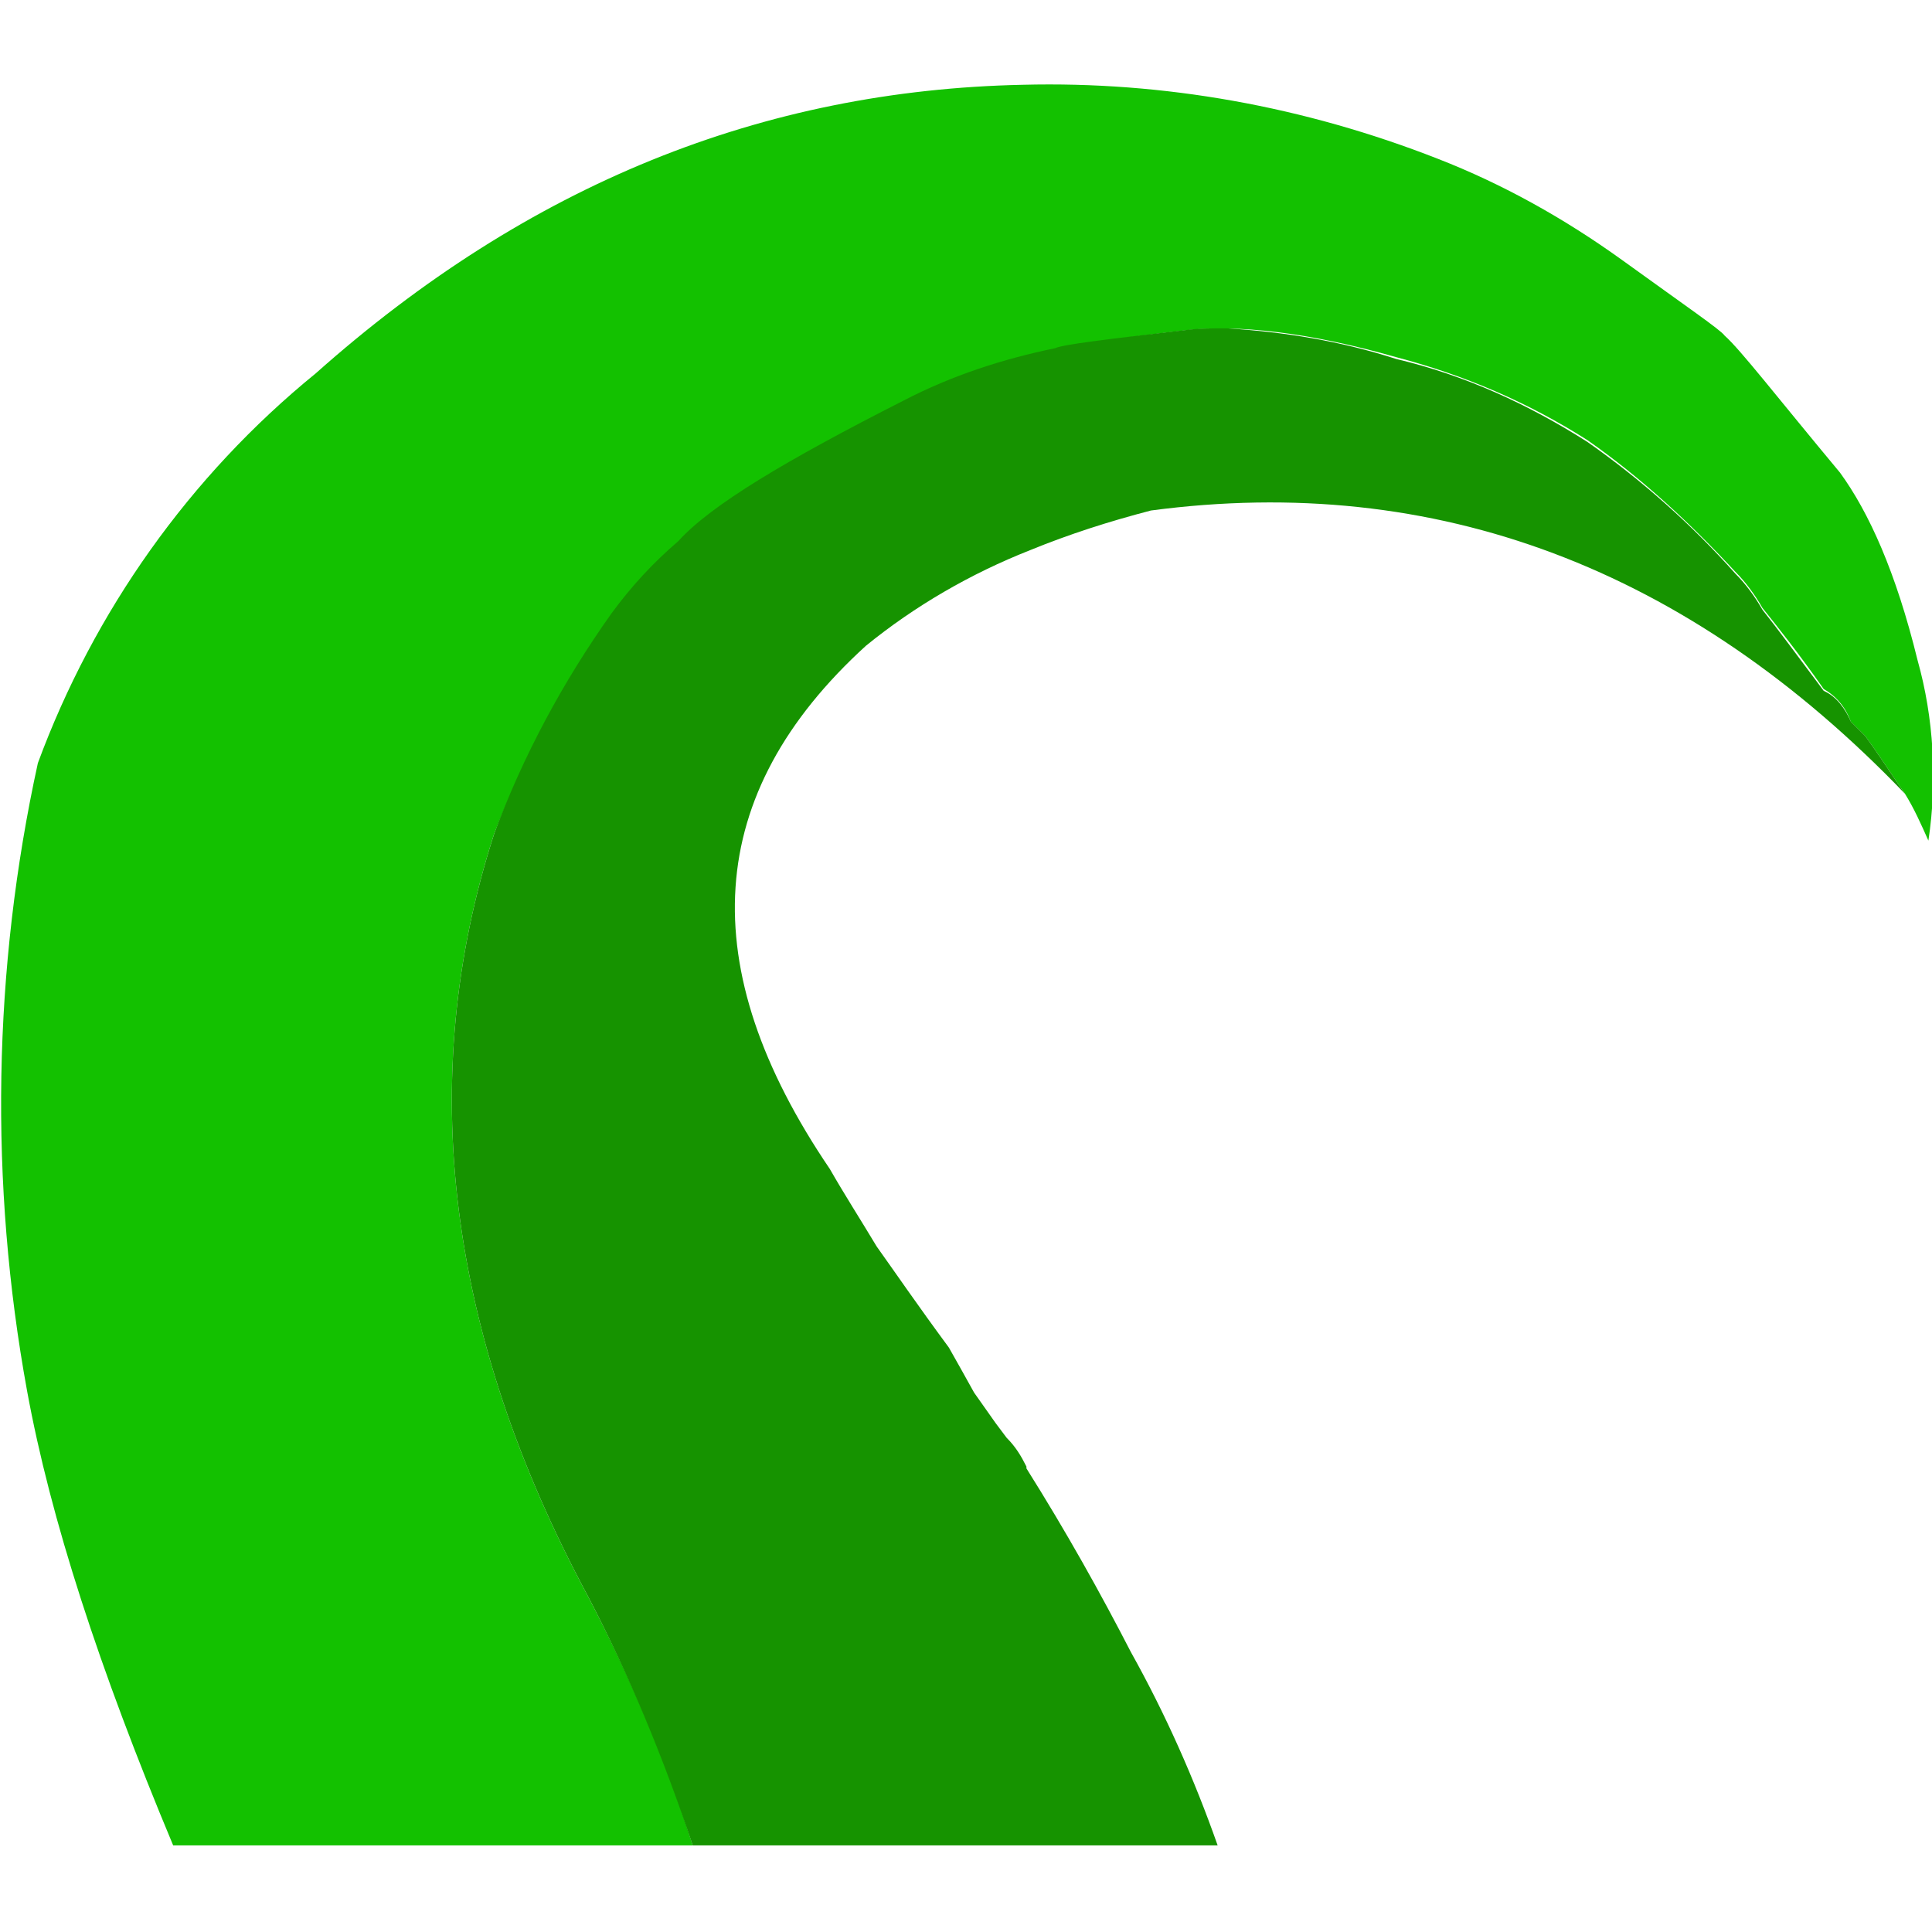
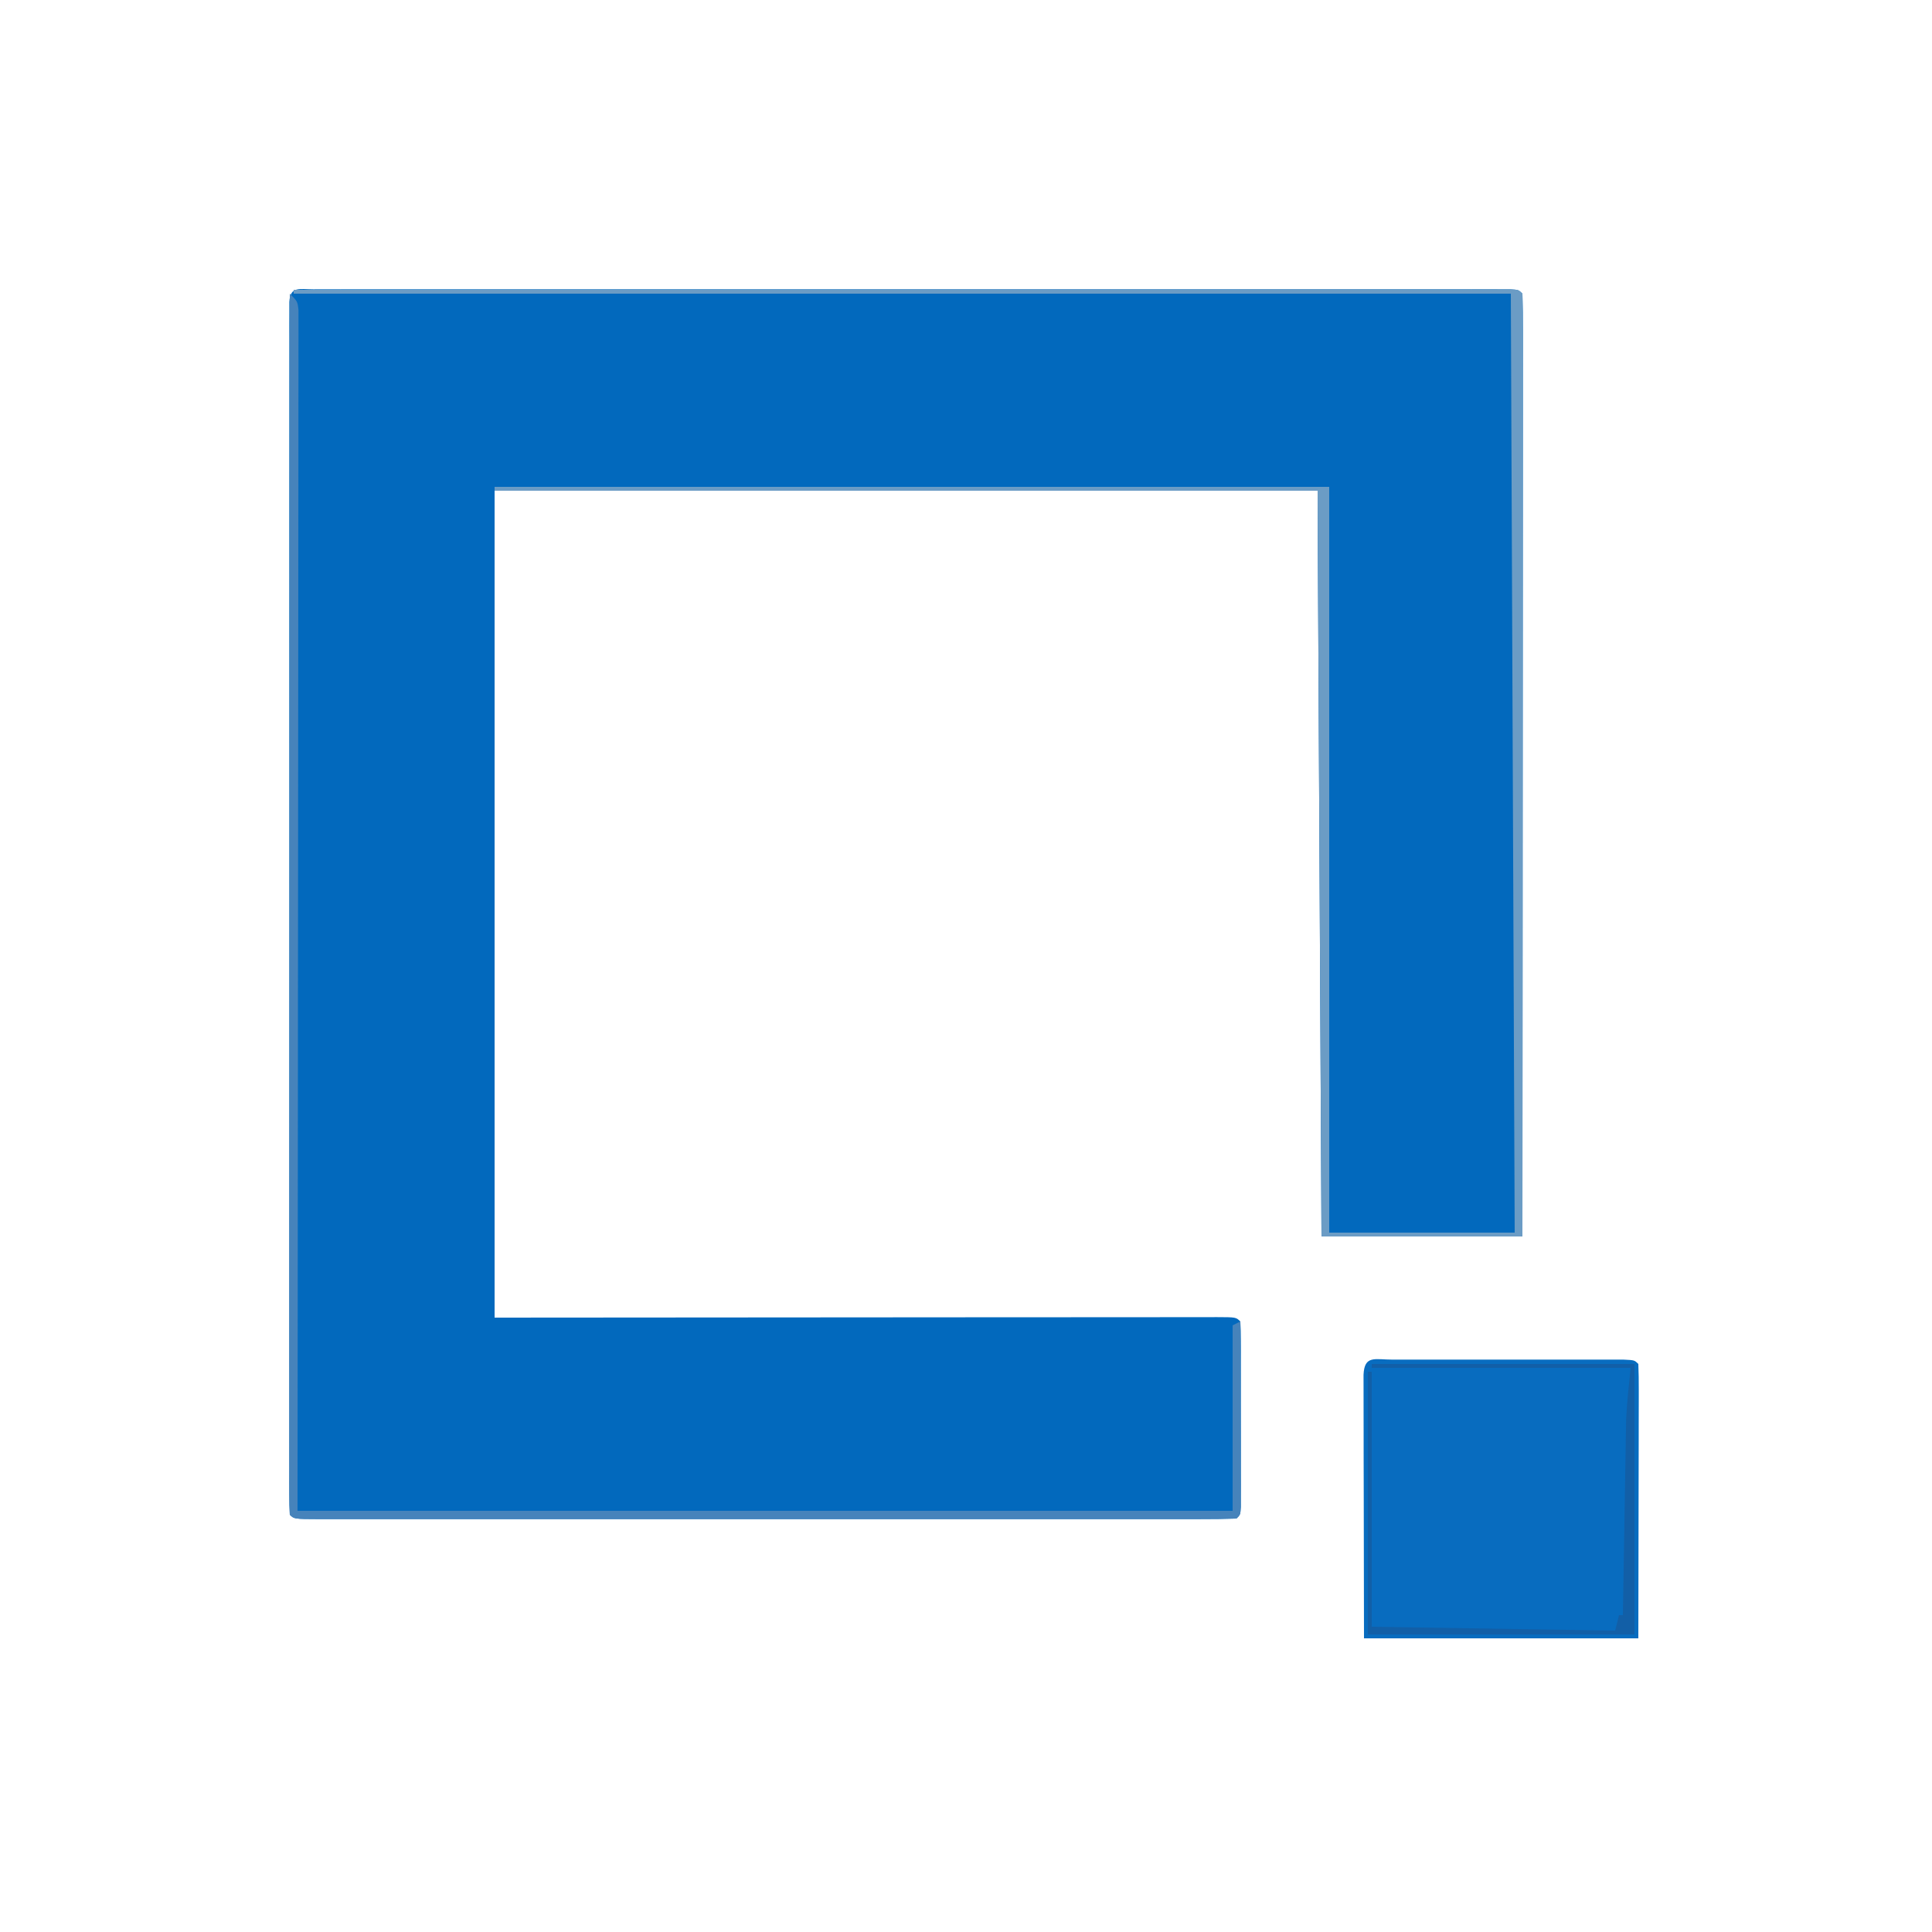
- <svg xmlns="http://www.w3.org/2000/svg" version="1.1" id="svg8868" x="0px" y="0px" viewBox="0 0 107.1 107.1" width="256" height="256" style="enable-background:new 0 0 107.1 107.1;" xml:space="preserve">
-   <style type="text/css">
- 	.st0{fill:#13C100;}
- 	.st1{fill:#169300;}
- </style>
-   <g id="g19353">
-     <g id="g19426">
-       <g id="g4632-4">
-         <path id="path3017-3" class="st0" d="M56.7,4.7c-14.4,0.3-27.4,5.5-39.2,16c-7,5.7-12.3,13.2-15.4,21.6     c-2.5,11.4-2.7,23.3-0.6,34.8c1.3,7.1,4,15.4,8.1,25.2h28.8c-1.5-4.8-3.5-9.4-5.8-13.8C24.8,74,23,59.8,27.4,46.2     c1.7-4.3,3.9-8.4,6.6-12.1c1.1-1.5,2.3-2.8,3.7-4c1.8-2,6-4.6,12.6-7.9c2.6-1.3,5.5-2.3,8.4-2.9c0.4-0.1,2.8-0.5,7.1-1     c2.8-0.3,6.7,0.1,11.6,1.5c3.8,1,7.3,2.5,10.6,4.6c3,2.1,5.7,4.6,8.2,7.3c0.6,0.6,1.1,1.3,1.5,2c0.8,1,2,2.5,3.4,4.5     c0.7,0.4,1.2,1,1.5,1.8c0.3,0.3,0.5,0.5,0.8,0.8c0.8,1.1,1.5,2.2,2.2,3.2c0.5,0.8,0.9,1.7,1.3,2.6c0.5-3.3,0.3-6.8-0.6-10     c-1.2-4.9-2.7-8.2-4.3-10.4c-3.5-4.2-5.5-6.8-6.4-7.6c-0.2-0.3-2.1-1.6-5.7-4.2c-3.2-2.3-6.6-4.2-10.2-5.6     C72.3,5.9,64.5,4.5,56.7,4.7z" />
-         <path id="path3101-9" class="st1" d="M68,18.2c-0.8,0-1.6,0-2.3,0.1c-4.3,0.5-6.8,0.8-7.2,1c-2.9,0.6-5.7,1.5-8.4,2.9     C43.6,25.5,39.4,28,37.6,30c-1.4,1.2-2.6,2.5-3.7,4c-2.7,3.8-4.9,7.9-6.5,12.2C23,59.8,24.8,74,32.6,88.5c2.3,4.4,4.2,9,5.8,13.8     h29.1c-1.3-3.7-2.9-7.3-4.8-10.7c-1.7-3.3-3.6-6.7-5.8-10.2c0,0,0-0.1,0-0.1c0,0,0,0,0,0c-0.3-0.6-0.6-1.1-1.1-1.6l-0.6-0.8     l-1.2-1.7c-0.5-0.9-1-1.8-1.4-2.5c-1.7-2.3-3-4.2-4-5.6c-0.9-1.5-1.8-2.9-2.6-4.3c-7.6-11.2-7-20.8,2-29c2.7-2.2,5.8-4,9.1-5.3     c2.2-0.9,4.4-1.6,6.7-2.2c15.8-2.1,29.8,3.2,41.8,15.7c-0.7-1-1.4-2.1-2.2-3.2c-0.3-0.3-0.5-0.5-0.8-0.8     c-0.3-0.7-0.8-1.4-1.5-1.7c-1.5-2-2.6-3.5-3.4-4.5c-0.4-0.7-0.9-1.4-1.5-2c-2.4-2.7-5.2-5.2-8.2-7.3c-3.3-2.1-6.8-3.7-10.6-4.6     C74.3,18.9,71.2,18.4,68,18.2z" />
-       </g>
-     </g>
-   </g>
+ <svg xmlns="http://www.w3.org/2000/svg" version="1.1" width="500" height="500">
+   <path d="M0 0 C1.106 -0.003 2.211 -0.005 3.35 -0.008 C4.58 -0.006 5.81 -0.003 7.077 -0.001 C8.372 -0.003 9.666 -0.004 11 -0.006 C14.61 -0.01 18.22 -0.008 21.831 -0.005 C25.717 -0.003 29.604 -0.006 33.491 -0.009 C41.112 -0.013 48.733 -0.012 56.354 -0.009 C62.545 -0.007 68.736 -0.007 74.927 -0.008 C76.246 -0.008 76.246 -0.008 77.591 -0.008 C79.378 -0.009 81.164 -0.009 82.95 -0.009 C99.719 -0.012 116.488 -0.009 133.257 -0.004 C147.662 0.001 162.067 0 176.472 -0.005 C193.178 -0.01 209.885 -0.012 226.592 -0.009 C228.372 -0.009 230.152 -0.008 231.931 -0.008 C232.807 -0.008 233.683 -0.008 234.585 -0.008 C240.772 -0.007 246.96 -0.008 253.147 -0.01 C260.681 -0.013 268.216 -0.013 275.751 -0.007 C279.599 -0.005 283.447 -0.004 287.295 -0.007 C291.457 -0.01 295.619 -0.006 299.781 -0.001 C301.626 -0.004 301.626 -0.004 303.508 -0.008 C304.613 -0.005 305.719 -0.003 306.858 0 C307.82 0 308.782 0 309.773 0 C311.929 0.126 311.929 0.126 312.929 1.126 C313.027 4.261 313.059 7.374 313.049 10.509 C313.051 12.005 313.051 12.005 313.052 13.531 C313.054 16.9 313.048 20.269 313.043 23.638 C313.042 26.042 313.042 28.446 313.043 30.85 C313.043 36.04 313.04 41.23 313.035 46.419 C313.027 53.923 313.024 61.427 313.023 68.93 C313.021 81.103 313.014 93.276 313.004 105.449 C312.995 117.277 312.988 129.105 312.984 140.933 C312.984 142.026 312.984 142.026 312.983 143.14 C312.982 146.795 312.981 150.45 312.979 154.105 C312.969 184.445 312.951 214.786 312.929 245.126 C295.769 245.126 278.609 245.126 260.929 245.126 C260.799 220.552 260.668 195.979 260.538 171.405 C260.477 159.996 260.417 148.587 260.356 137.177 C260.303 127.235 260.251 117.292 260.198 107.349 C260.17 102.083 260.142 96.817 260.114 91.551 C260.088 86.597 260.062 81.642 260.035 76.688 C260.026 74.868 260.016 73.047 260.006 71.227 C259.993 68.745 259.98 66.264 259.967 63.782 C259.963 63.058 259.959 62.335 259.955 61.589 C259.939 58.434 259.929 55.28 259.929 52.126 C189.639 52.126 119.349 52.126 46.929 52.126 C46.929 122.746 46.929 193.366 46.929 266.126 C110.071 266.086 110.071 266.086 173.214 266.036 C185.397 266.031 185.397 266.031 191.091 266.03 C195.088 266.029 199.085 266.026 203.081 266.02 C208.169 266.013 213.257 266.011 218.345 266.013 C220.218 266.012 222.092 266.01 223.965 266.007 C226.483 266.002 229.002 266.003 231.52 266.006 C232.264 266.003 233.008 266 233.774 265.997 C238.815 266.012 238.815 266.012 239.929 267.126 C240.028 268.686 240.057 270.25 240.058 271.813 C240.062 272.811 240.065 273.809 240.068 274.837 C240.065 276.465 240.065 276.465 240.062 278.126 C240.063 279.232 240.064 280.338 240.065 281.477 C240.065 283.821 240.064 286.165 240.059 288.509 C240.054 292.11 240.059 295.712 240.066 299.313 C240.065 301.584 240.064 303.855 240.062 306.126 C240.064 307.211 240.066 308.297 240.068 309.415 C240.063 310.912 240.063 310.912 240.058 312.438 C240.058 313.321 240.057 314.204 240.056 315.114 C239.929 317.126 239.929 317.126 238.929 318.126 C235.796 318.226 232.686 318.26 229.552 318.253 C228.556 318.254 227.559 318.256 226.533 318.258 C223.166 318.262 219.799 318.258 216.433 318.255 C214.031 318.257 211.628 318.258 209.226 318.261 C203.361 318.265 197.497 318.264 191.633 318.261 C186.869 318.259 182.105 318.259 177.341 318.26 C176.664 318.26 175.987 318.26 175.29 318.26 C173.915 318.26 172.541 318.261 171.166 318.261 C158.261 318.264 145.357 318.261 132.452 318.255 C121.367 318.251 110.282 318.252 99.198 318.256 C86.341 318.262 73.484 318.264 60.626 318.261 C59.257 318.26 57.887 318.26 56.517 318.26 C55.843 318.26 55.169 318.259 54.475 318.259 C49.714 318.258 44.953 318.26 40.192 318.262 C33.79 318.265 27.388 318.263 20.986 318.257 C18.629 318.256 16.272 318.256 13.914 318.259 C10.711 318.261 7.509 318.258 4.306 318.253 C2.887 318.256 2.887 318.256 1.44 318.26 C-4.957 318.24 -4.957 318.24 -6.071 317.126 C-6.169 315.443 -6.197 313.756 -6.197 312.07 C-6.199 310.968 -6.202 309.866 -6.205 308.731 C-6.202 307.505 -6.2 306.279 -6.198 305.016 C-6.2 303.725 -6.201 302.435 -6.203 301.105 C-6.207 297.506 -6.205 293.908 -6.202 290.309 C-6.199 286.434 -6.203 282.56 -6.206 278.685 C-6.21 271.088 -6.209 263.491 -6.206 255.894 C-6.204 249.723 -6.204 243.552 -6.205 237.38 C-6.205 236.066 -6.205 236.066 -6.205 234.724 C-6.206 232.944 -6.206 231.163 -6.206 229.383 C-6.209 212.667 -6.206 195.95 -6.2 179.234 C-6.196 164.875 -6.197 150.516 -6.201 136.156 C-6.207 119.502 -6.209 102.848 -6.206 86.194 C-6.205 84.42 -6.205 82.645 -6.205 80.871 C-6.205 79.998 -6.204 79.125 -6.204 78.226 C-6.203 72.058 -6.205 65.891 -6.207 59.723 C-6.21 52.212 -6.209 44.701 -6.204 37.19 C-6.201 33.354 -6.2 29.518 -6.204 25.682 C-6.207 21.533 -6.203 17.385 -6.198 13.236 C-6.2 12.01 -6.202 10.784 -6.205 9.521 C-6.202 8.419 -6.199 7.317 -6.197 6.181 C-6.197 5.222 -6.196 4.263 -6.196 3.275 C-5.955 -0.865 -3.596 0.001 0 0 Z " fill="#0269BD" transform="translate(81.07096,74.87416)" />
+   <path d="M0 0 C1.007 -0.003 1.007 -0.003 2.035 -0.005 C4.265 -0.01 6.495 -0.007 8.725 -0.003 C10.268 -0.004 11.811 -0.005 13.354 -0.006 C16.592 -0.008 19.831 -0.006 23.069 -0.001 C27.229 0.005 31.389 0.001 35.549 -0.005 C38.736 -0.008 41.924 -0.007 45.112 -0.004 C46.646 -0.004 48.18 -0.005 49.715 -0.007 C51.855 -0.009 53.996 -0.006 56.137 0 C57.968 0.001 57.968 0.001 59.835 0.002 C62.568 0.129 62.568 0.129 63.568 1.129 C63.663 3.338 63.686 5.55 63.682 7.76 C63.682 8.464 63.682 9.168 63.682 9.893 C63.682 12.182 63.674 14.47 63.666 16.758 C63.665 18.167 63.664 19.576 63.663 20.985 C63.658 26.22 63.644 31.456 63.631 36.692 C63.61 48.386 63.59 60.081 63.568 72.129 C40.138 72.129 16.708 72.129 -7.432 72.129 C-7.452 60.435 -7.473 48.741 -7.494 36.692 C-7.503 32.994 -7.512 29.297 -7.522 25.487 C-7.526 20.985 -7.526 20.985 -7.527 18.88 C-7.529 17.404 -7.532 15.928 -7.537 14.452 C-7.544 12.222 -7.546 9.991 -7.545 7.76 C-7.547 6.501 -7.55 5.242 -7.552 3.945 C-7.33 -1.254 -4.597 0.003 0 0 Z " fill="#086CBF" transform="translate(360.4316,351.8706)" />
+   <path d="M0 0 C40.367 -0.023 80.734 -0.04 121.101 -0.051 C125.861 -0.052 130.622 -0.054 135.382 -0.055 C136.33 -0.055 137.278 -0.055 138.254 -0.056 C153.621 -0.06 168.988 -0.068 184.355 -0.077 C200.111 -0.086 215.867 -0.092 231.622 -0.094 C241.353 -0.095 251.083 -0.1 260.813 -0.108 C267.476 -0.113 274.139 -0.115 280.802 -0.114 C284.652 -0.113 288.503 -0.114 292.353 -0.119 C296.517 -0.125 300.681 -0.123 304.845 -0.12 C306.691 -0.125 306.691 -0.125 308.574 -0.129 C309.68 -0.127 310.786 -0.125 311.926 -0.123 C313.37 -0.124 313.37 -0.124 314.843 -0.124 C317 0 317 0 318 1 C318.098 4.135 318.13 7.248 318.12 10.383 C318.122 11.879 318.122 11.879 318.123 13.405 C318.125 16.774 318.119 20.143 318.114 23.512 C318.113 25.916 318.113 28.32 318.114 30.724 C318.114 35.914 318.111 41.104 318.106 46.294 C318.098 53.797 318.095 61.301 318.094 68.805 C318.092 80.978 318.085 93.15 318.075 105.323 C318.066 117.151 318.059 128.979 318.055 140.807 C318.055 141.9 318.055 141.9 318.054 143.015 C318.053 146.669 318.052 150.324 318.05 153.979 C318.04 184.319 318.022 214.66 318 245 C300.84 245 283.68 245 266 245 C265.87 220.427 265.739 195.853 265.609 171.28 C265.548 159.87 265.488 148.461 265.427 137.051 C265.374 127.109 265.322 117.166 265.269 107.224 C265.241 101.957 265.213 96.691 265.185 91.425 C265.159 86.471 265.133 81.517 265.106 76.562 C265.097 74.742 265.087 72.921 265.077 71.101 C265.064 68.619 265.051 66.138 265.038 63.656 C265.034 62.932 265.03 62.209 265.026 61.463 C265.01 58.309 265 55.154 265 52 C194.71 52 124.42 52 52 52 C52 51.67 52 51.34 52 51 C123.28 51 194.56 51 268 51 C268 114.69 268 178.38 268 244 C283.84 244 299.68 244 316 244 C315.505 123.715 315.505 123.715 315 1 C211.05 1 107.1 1 0 1 C0 0.67 0 0.34 0 0 Z " fill="#6B9CC5" transform="translate(76,75)" />
+   <path d="M0 0 C2 2 2 2 2.248 4.255 C2.248 5.205 2.247 6.155 2.246 7.134 C2.25 8.229 2.254 9.323 2.258 10.45 C2.252 11.662 2.247 12.874 2.241 14.123 C2.242 15.403 2.244 16.683 2.246 18.002 C2.25 21.566 2.242 25.13 2.232 28.694 C2.224 32.533 2.226 36.372 2.228 40.211 C2.229 46.867 2.223 53.522 2.211 60.178 C2.195 69.801 2.19 79.423 2.187 89.046 C2.183 104.657 2.17 120.268 2.151 135.879 C2.133 151.047 2.118 166.214 2.11 181.382 C2.109 182.326 2.109 183.27 2.108 184.242 C2.104 191.624 2.1 199.006 2.096 206.388 C2.077 242.592 2.037 278.796 2 315 C81.86 315 161.72 315 244 315 C244 299.16 244 283.32 244 267 C244.66 266.67 245.32 266.34 246 266 C246.025 273.102 246.043 280.205 246.055 287.307 C246.06 289.726 246.067 292.144 246.075 294.562 C246.088 298.03 246.093 301.497 246.098 304.965 C246.103 306.053 246.108 307.142 246.113 308.263 C246.113 309.264 246.113 310.265 246.114 311.297 C246.116 312.183 246.118 313.069 246.12 313.982 C246 316 246 316 245 317 C241.867 317.1 238.757 317.134 235.623 317.127 C234.627 317.129 233.63 317.13 232.603 317.132 C229.237 317.136 225.87 317.133 222.504 317.129 C220.101 317.131 217.699 317.133 215.297 317.135 C209.432 317.139 203.568 317.138 197.704 317.135 C192.94 317.133 188.176 317.133 183.412 317.134 C182.735 317.134 182.058 317.134 181.361 317.134 C179.986 317.135 178.612 317.135 177.237 317.135 C164.332 317.138 151.427 317.135 138.523 317.129 C127.438 317.125 116.353 317.126 105.269 317.13 C92.412 317.136 79.554 317.138 66.697 317.135 C65.328 317.134 63.958 317.134 62.588 317.134 C61.914 317.134 61.24 317.134 60.546 317.133 C55.785 317.132 51.024 317.134 46.263 317.136 C39.861 317.139 33.459 317.137 27.057 317.131 C24.7 317.13 22.342 317.13 19.985 317.133 C16.782 317.135 13.58 317.132 10.377 317.127 C8.958 317.13 8.958 317.13 7.511 317.134 C1.114 317.114 1.114 317.114 0 316 C-0.097 314.316 -0.124 312.628 -0.123 310.942 C-0.125 309.839 -0.127 308.736 -0.129 307.6 C-0.126 306.374 -0.123 305.147 -0.12 303.883 C-0.121 302.592 -0.122 301.301 -0.123 299.97 C-0.125 296.37 -0.121 292.769 -0.116 289.168 C-0.112 285.292 -0.113 281.415 -0.114 277.538 C-0.114 270.816 -0.111 264.094 -0.106 257.372 C-0.098 247.653 -0.095 237.934 -0.094 228.215 C-0.092 212.448 -0.085 196.682 -0.075 180.915 C-0.066 165.595 -0.059 150.275 -0.055 134.955 C-0.055 134.011 -0.054 133.068 -0.054 132.095 C-0.053 127.362 -0.052 122.628 -0.05 117.894 C-0.04 78.596 -0.022 39.298 0 0 Z " fill="#4683BB" transform="translate(75,76)" />
+   <path d="M0 0 C22.44 0 44.88 0 68 0 C68 23.1 68 46.2 68 70 C45.23 70 22.46 70 -1 70 C-1 47.56 -1 25.12 -1 2 C-0.67 2 -0.34 2 0 2 C0 23.78 0 45.56 0 68 C20.79 68.33 41.58 68.66 63 69 C63.495 67.02 63.495 67.02 64 65 C64.33 65 64.66 65 65 65 C65.01 64.346 65.021 63.691 65.031 63.017 C65.14 56.171 65.254 49.324 65.372 42.478 C65.415 39.927 65.457 37.376 65.497 34.826 C65.555 31.147 65.619 27.468 65.684 23.789 C65.7 22.659 65.717 21.53 65.734 20.366 C65.754 19.286 65.774 18.205 65.795 17.092 C65.81 16.155 65.826 15.218 65.842 14.253 C66.057 9.823 66.559 5.412 67 1 C44.89 1 22.78 1 0 1 C0 0.67 0 0.34 0 0 Z " fill="#125FA7" transform="translate(355,353)" />
</svg>
